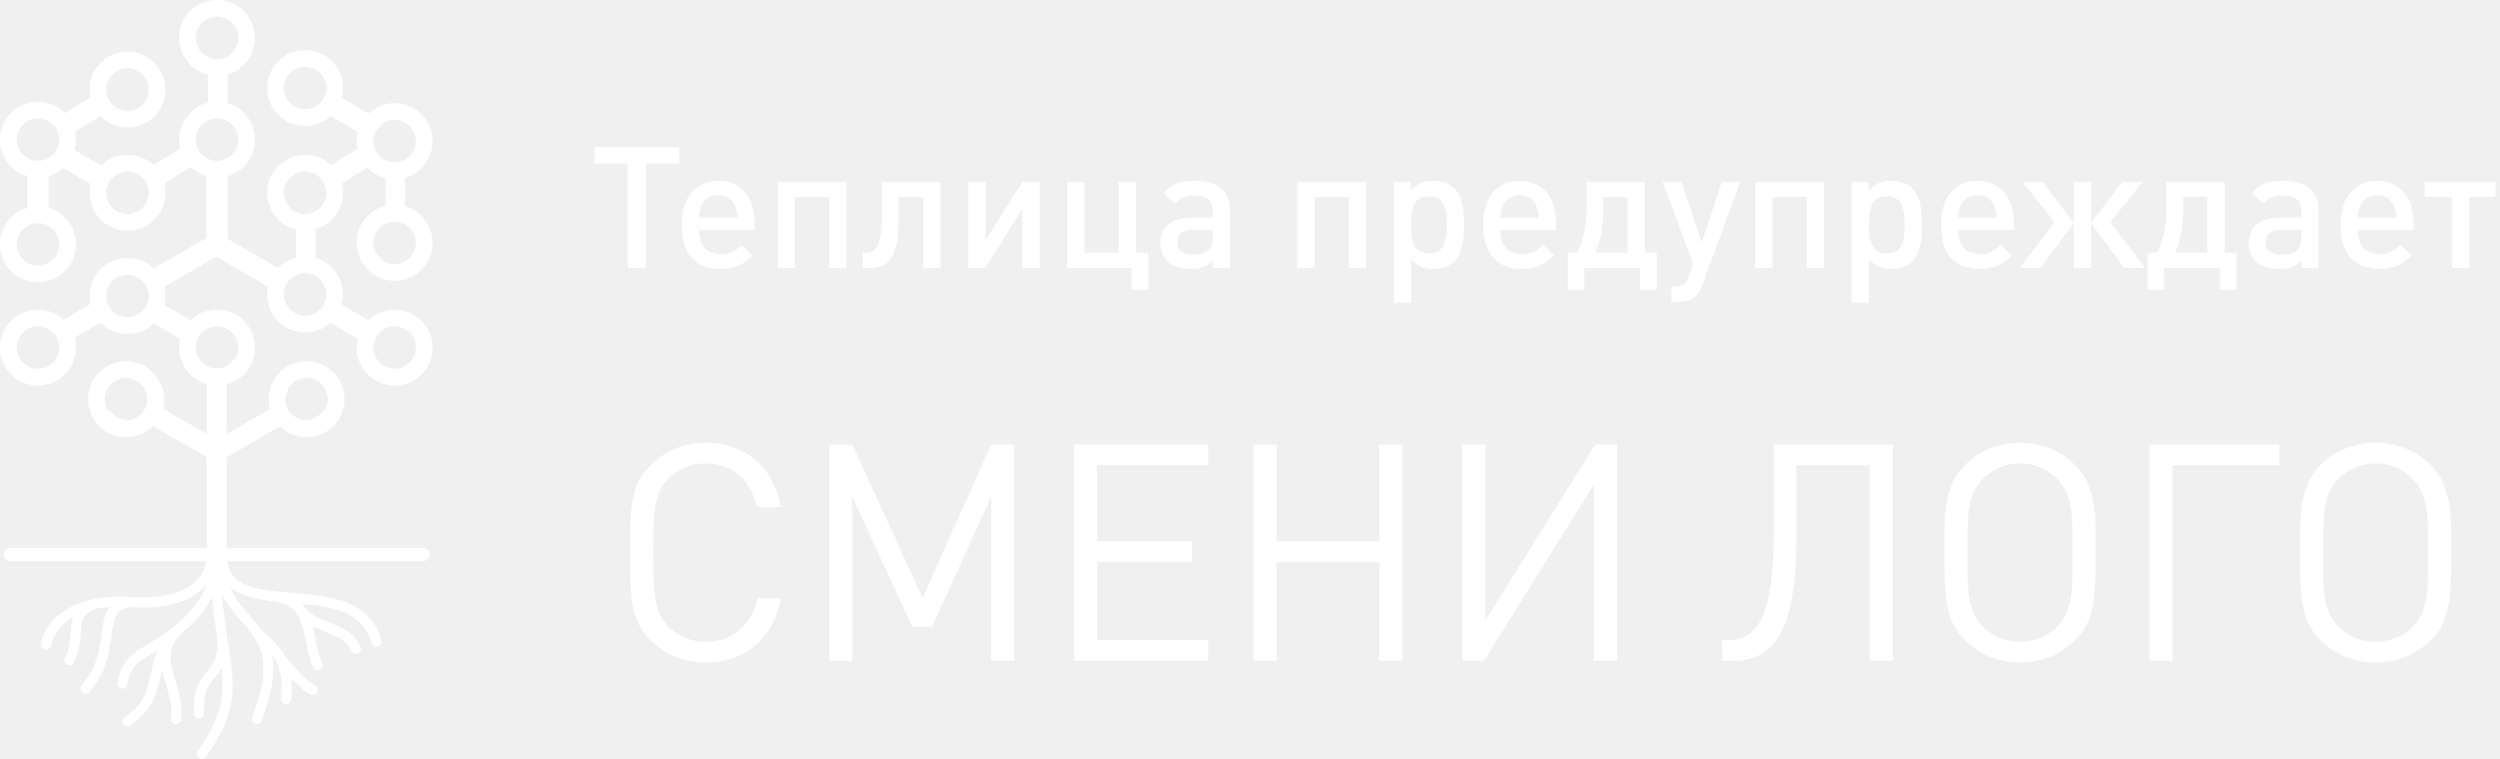
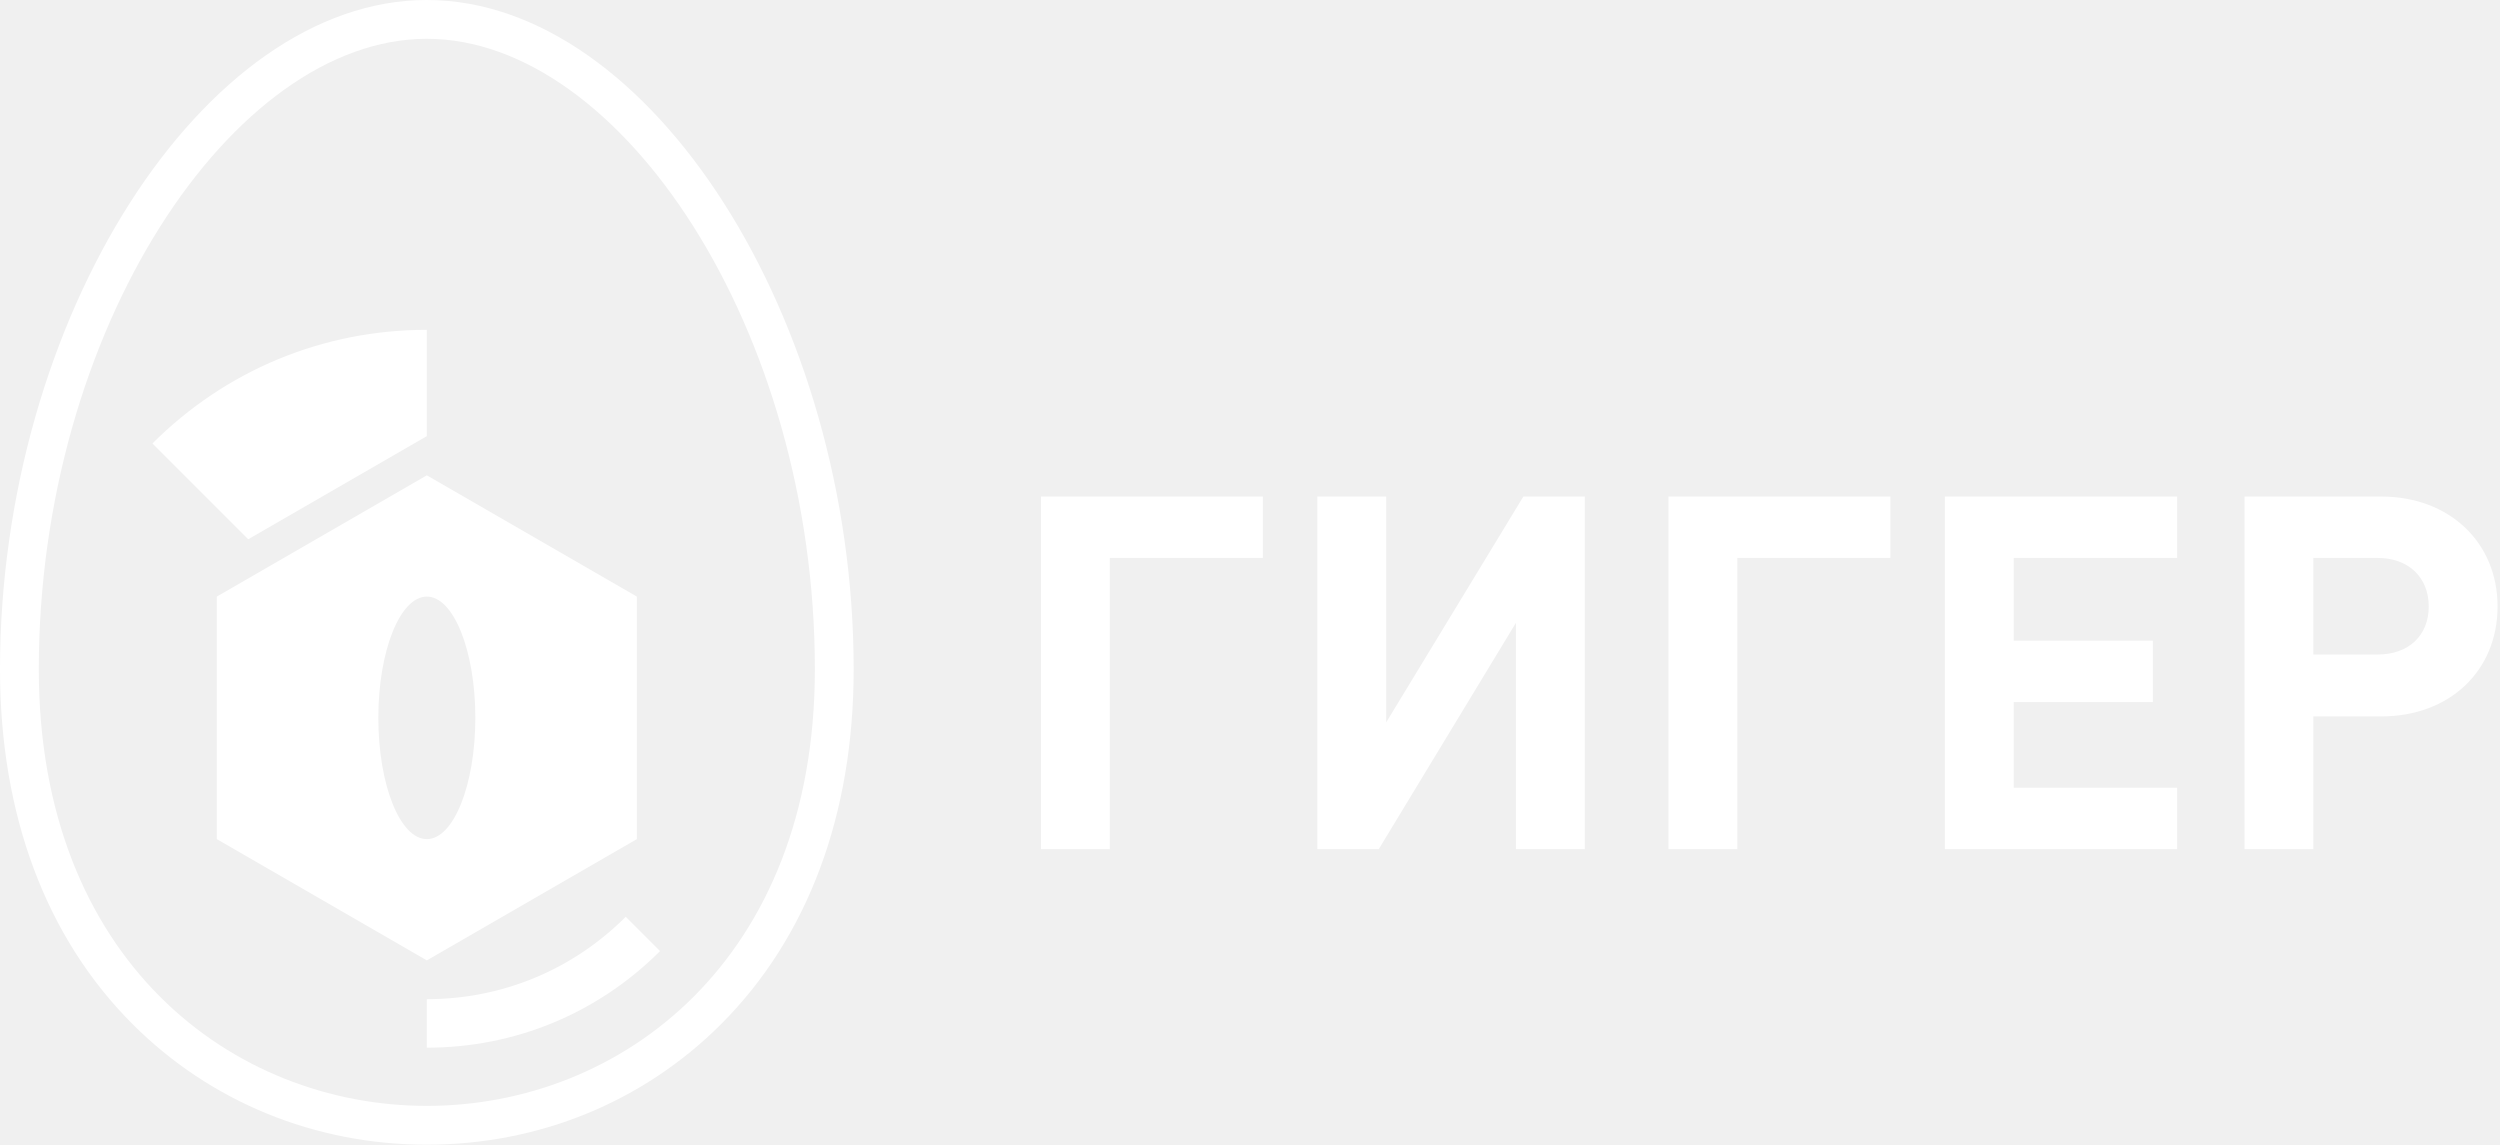
- <svg xmlns="http://www.w3.org/2000/svg" width="280px" height="85px" viewBox="0 0 280 85" version="1.1">
+ <svg xmlns="http://www.w3.org/2000/svg" width="273px" height="125px" viewBox="0 0 273 125" version="1.1">
  <defs />
  <g id="Page-1" stroke="none" stroke-width="1" fill="none" fill-rule="evenodd">
-     <g id="Artboard-1" transform="translate(-171, -151)" fill="#FFFFFF">
-       <g id="Oval-1-+-Теплица-предупреждае-+-СМЕНИ-ЛОГО" transform="translate(171, 151)">
-         <path d="M23.151,43.02 C21.367,42.516 20.06,40.876 20.06,38.93 C20.06,38.587 20.101,38.253 20.178,37.933 L17.216,36.223 C16.453,36.952 15.419,37.4 14.28,37.4 C13.099,37.4 12.031,36.918 11.261,36.141 L11.261,36.141 L8.353,37.819 C8.449,38.173 8.5,38.546 8.5,38.93 C8.5,41.277 6.597,43.18 4.25,43.18 C1.903,43.18 0,41.277 0,38.93 C0,36.583 1.903,34.68 4.25,34.68 C5.352,34.68 6.357,35.1 7.112,35.788 L10.125,34.048 C10.063,33.759 10.03,33.458 10.03,33.15 C10.03,30.803 11.933,28.9 14.28,28.9 C15.412,28.9 16.441,29.343 17.203,30.065 L23.12,26.649 L23.12,26.649 L23.12,19.721 C22.45,19.526 21.849,19.171 21.36,18.7 L18.401,20.548 C18.485,20.882 18.53,21.231 18.53,21.59 C18.53,23.937 16.627,25.84 14.28,25.84 C11.933,25.84 10.03,23.937 10.03,21.59 C10.03,21.251 10.07,20.921 10.145,20.605 L10.145,20.605 L7.063,18.826 C6.601,19.234 6.049,19.544 5.44,19.721 L5.44,19.721 L5.44,23.289 C7.208,23.804 8.5,25.436 8.5,27.37 C8.5,29.717 6.597,31.62 4.25,31.62 C1.903,31.62 0,29.717 0,27.37 C0,25.436 1.292,23.804 3.06,23.289 L3.06,19.721 C1.292,19.206 0,17.574 0,15.64 C0,13.293 1.903,11.39 4.25,11.39 C5.439,11.39 6.514,11.878 7.285,12.665 L10.118,10.895 C10.06,10.616 10.03,10.326 10.03,10.03 C10.03,7.683 11.933,5.78 14.28,5.78 C16.627,5.78 18.53,7.683 18.53,10.03 C18.53,12.377 16.627,14.28 14.28,14.28 C13.089,14.28 12.012,13.79 11.24,13 L8.411,14.768 L8.411,14.768 C8.469,15.05 8.5,15.341 8.5,15.64 C8.5,16.047 8.443,16.44 8.336,16.812 L11.323,18.537 C12.088,17.796 13.131,17.34 14.28,17.34 C15.408,17.34 16.433,17.779 17.194,18.496 L20.177,16.633 C20.1,16.314 20.06,15.982 20.06,15.64 C20.06,13.644 21.435,11.97 23.29,11.513 L23.29,8.377 C21.435,7.92 20.06,6.246 20.06,4.25 C20.06,1.903 21.963,0 24.31,0 C26.657,0 28.56,1.903 28.56,4.25 C28.56,6.184 27.268,7.816 25.5,8.331 L25.5,8.331 L25.5,11.559 C27.268,12.074 28.56,13.706 28.56,15.64 C28.56,17.574 27.268,19.206 25.5,19.721 L25.5,19.721 L25.5,26.747 L31.138,30.002 C31.681,29.449 32.373,29.045 33.15,28.853 L33.15,25.717 C31.295,25.26 29.92,23.586 29.92,21.59 C29.92,19.243 31.823,17.34 34.17,17.34 C35.297,17.34 36.321,17.778 37.082,18.494 L40.033,16.65 C39.979,16.378 39.95,16.098 39.95,15.81 C39.95,15.448 39.995,15.097 40.08,14.762 L37.032,13.002 C36.277,13.69 35.272,14.11 34.17,14.11 C31.823,14.11 29.92,12.207 29.92,9.86 C29.92,7.513 31.823,5.61 34.17,5.61 C36.517,5.61 38.42,7.513 38.42,9.86 C38.42,10.244 38.369,10.617 38.273,10.971 L41.29,12.712 L41.29,12.712 C42.051,11.998 43.074,11.56 44.2,11.56 C46.547,11.56 48.45,13.463 48.45,15.81 C48.45,17.744 47.158,19.376 45.39,19.891 L45.39,19.891 L45.39,23.119 C47.158,23.634 48.45,25.266 48.45,27.2 C48.45,29.547 46.547,31.45 44.2,31.45 C41.853,31.45 39.95,29.547 39.95,27.2 C39.95,25.204 41.325,23.53 43.18,23.073 L43.18,19.937 C42.391,19.743 41.69,19.328 41.143,18.763 L41.143,18.763 L38.291,20.545 C38.375,20.879 38.42,21.229 38.42,21.59 C38.42,23.524 37.128,25.156 35.36,25.671 L35.36,25.671 L35.36,28.899 C37.128,29.414 38.42,31.046 38.42,32.98 C38.42,33.378 38.365,33.764 38.263,34.13 L41.26,35.861 C42.024,35.129 43.059,34.68 44.2,34.68 C46.547,34.68 48.45,36.583 48.45,38.93 C48.45,41.277 46.547,43.18 44.2,43.18 C41.853,43.18 39.95,41.277 39.95,38.93 C39.95,38.583 39.992,38.245 40.07,37.922 L37.001,36.15 L37.001,36.15 C36.25,36.822 35.257,37.23 34.17,37.23 C31.823,37.23 29.92,35.327 29.92,32.98 C29.92,32.678 29.951,32.384 30.011,32.1 L24.225,28.759 L18.404,32.12 C18.486,32.449 18.53,32.795 18.53,33.15 C18.53,33.499 18.488,33.839 18.408,34.164 L18.408,34.164 L21.362,35.869 C22.126,35.133 23.165,34.68 24.31,34.68 C26.657,34.68 28.56,36.583 28.56,38.93 C28.56,40.904 27.215,42.563 25.391,43.041 L25.391,48.608 L30.234,45.809 C30.14,45.459 30.09,45.09 30.09,44.71 C30.09,42.363 31.993,40.46 34.34,40.46 C36.687,40.46 38.59,42.363 38.59,44.71 C38.59,47.057 36.687,48.96 34.34,48.96 C33.182,48.96 32.131,48.497 31.365,47.745 L25.391,51.196 L25.391,61.359 L47.363,61.359 C47.776,61.359 48.11,61.694 48.11,62.106 C48.11,62.52 47.776,62.854 47.363,62.854 L25.468,62.854 C25.854,65.687 28.543,66.067 32.737,66.41 C36.823,66.745 41.455,67.125 42.7,71.727 C42.782,72.028 42.605,72.335 42.307,72.417 C42.257,72.429 42.208,72.436 42.16,72.436 C41.913,72.436 41.687,72.272 41.62,72.021 C40.681,68.553 37.305,67.947 33.79,67.626 C33.884,67.732 33.974,67.841 34.058,67.955 C34.729,68.862 35.78,69.285 36.893,69.733 C38.287,70.292 39.727,70.873 40.38,72.465 C40.497,72.751 40.361,73.079 40.074,73.197 C40.004,73.225 39.932,73.238 39.862,73.238 C39.641,73.238 39.432,73.108 39.344,72.889 C38.87,71.737 37.761,71.29 36.475,70.774 C35.989,70.578 35.497,70.377 35.025,70.133 C35.165,70.655 35.275,71.188 35.378,71.707 C35.566,72.643 35.743,73.529 36.082,74.273 C36.211,74.555 36.088,74.887 35.806,75.016 C35.731,75.05 35.652,75.067 35.574,75.067 C35.361,75.067 35.158,74.945 35.064,74.74 C34.67,73.877 34.472,72.885 34.28,71.927 C33.821,69.633 33.425,67.652 30.682,67.349 C30.675,67.348 30.669,67.347 30.663,67.346 C28.718,67.126 26.906,66.739 25.716,65.696 C26.274,67 27.102,67.952 27.917,68.882 C28.253,69.267 28.591,69.656 28.91,70.067 C28.915,70.072 28.922,70.077 28.927,70.083 C29.261,70.517 29.651,70.884 30.064,71.276 C30.616,71.797 31.194,72.348 31.666,73.088 C31.677,73.101 31.688,73.113 31.697,73.129 C32.319,74.12 34.153,76.144 35.316,76.8 C35.585,76.951 35.681,77.293 35.529,77.563 C35.426,77.745 35.236,77.848 35.041,77.848 C34.947,77.848 34.853,77.825 34.767,77.777 C34.112,77.407 33.328,76.721 32.61,75.984 C32.678,76.675 32.678,77.458 32.58,78.379 C32.549,78.668 32.307,78.88 32.024,78.88 C32.004,78.88 31.985,78.879 31.964,78.878 C31.658,78.846 31.434,78.568 31.467,78.261 C31.74,75.69 31.236,74.328 30.466,73.323 C30.806,75.07 30.586,77.381 29.292,80.746 C29.206,80.969 28.994,81.106 28.769,81.106 C28.701,81.106 28.633,81.093 28.568,81.068 C28.279,80.956 28.135,80.632 28.246,80.343 C30.753,73.828 29.048,71.879 27.074,69.621 C26.292,68.725 25.457,67.766 24.842,66.483 C25.019,68.679 25.303,70.48 25.55,72.042 C26.292,76.742 26.739,79.581 23.055,84.766 C22.946,84.919 22.773,85 22.598,85 C22.485,85 22.373,84.968 22.274,84.897 C22.022,84.717 21.963,84.367 22.142,84.116 C24.85,80.306 25.164,77.934 24.82,74.845 C24.592,75.239 24.325,75.569 24.062,75.894 C23.362,76.76 22.701,77.578 22.84,79.877 C22.859,80.186 22.624,80.453 22.315,80.471 C22.304,80.472 22.293,80.472 22.281,80.472 C21.987,80.472 21.74,80.242 21.722,79.945 C21.556,77.212 22.425,76.138 23.191,75.19 C23.955,74.244 24.615,73.427 24.218,70.763 C24.044,69.603 23.874,68.311 23.748,66.843 C23.146,68.07 22.15,69.407 20.499,70.801 L20.499,70.801 C18.529,72.463 19.063,74.277 19.681,76.374 C20.086,77.749 20.505,79.17 20.245,80.648 C20.198,80.921 19.961,81.111 19.695,81.111 C19.662,81.111 19.629,81.109 19.597,81.103 C19.292,81.05 19.089,80.759 19.142,80.454 C19.356,79.236 18.976,77.942 18.608,76.693 C18.441,76.126 18.269,75.541 18.151,74.946 C18.101,75.165 18.054,75.384 18.006,75.607 C17.593,77.544 17.165,79.55 14.568,81.253 C14.474,81.315 14.366,81.345 14.261,81.345 C14.079,81.345 13.9,81.256 13.792,81.092 C13.623,80.832 13.696,80.485 13.954,80.316 C16.165,78.865 16.51,77.247 16.911,75.372 C17.085,74.557 17.272,73.691 17.64,72.817 C17.477,72.915 17.316,73.01 17.166,73.099 C15.525,74.07 14.62,74.604 14.257,76.669 C14.209,76.942 13.973,77.134 13.706,77.134 C13.674,77.134 13.642,77.131 13.609,77.124 C13.305,77.071 13.1,76.78 13.154,76.475 C13.607,73.902 14.861,73.16 16.596,72.133 C17.512,71.592 18.55,70.978 19.775,69.945 C19.776,69.945 19.777,69.944 19.777,69.944 C21.711,68.311 22.652,66.797 23.111,65.464 C22.962,65.647 22.805,65.824 22.63,65.988 C20.965,67.55 18.253,68.222 14.566,67.995 C12.928,68.297 12.744,69.19 12.494,71.157 C12.266,72.947 11.983,75.174 10.027,77.49 C9.917,77.622 9.759,77.689 9.6,77.689 C9.472,77.689 9.343,77.645 9.239,77.556 C9.002,77.357 8.972,77.003 9.172,76.767 C10.914,74.703 11.173,72.659 11.383,71.017 C11.528,69.876 11.671,68.776 12.318,67.981 C11.709,68.02 11.155,68.094 10.652,68.197 C9.221,68.792 9.159,69.545 9.05,70.903 C8.976,71.812 8.886,72.943 8.276,74.195 C8.18,74.394 7.981,74.51 7.773,74.51 C7.691,74.51 7.608,74.492 7.528,74.454 C7.25,74.318 7.135,73.983 7.27,73.704 C7.786,72.642 7.864,71.671 7.933,70.813 C7.981,70.214 8.031,69.629 8.22,69.087 C6.066,70.333 5.726,72.169 5.706,72.292 C5.661,72.566 5.422,72.761 5.154,72.761 C5.123,72.761 5.092,72.758 5.061,72.753 C4.756,72.702 4.55,72.414 4.601,72.108 C4.876,70.461 6.397,68.02 10.244,67.154 C10.25,67.151 10.254,67.148 10.26,67.146 C10.327,67.118 10.394,67.106 10.462,67.105 C11.616,66.869 12.972,66.77 14.56,66.872 C17.919,67.092 20.443,66.504 21.864,65.171 C22.656,64.429 22.987,63.583 23.11,62.854 L1.178,62.854 C0.765,62.854 0.431,62.52 0.431,62.106 C0.431,61.694 0.765,61.359 1.178,61.359 L23.151,61.359 L23.151,51.196 L17.161,47.734 C16.692,48.192 16.114,48.541 15.471,48.737 C15.044,48.882 14.586,48.96 14.11,48.96 C11.763,48.96 9.86,47.057 9.86,44.71 C9.86,42.363 11.763,40.46 14.11,40.46 C15.765,40.46 17.199,41.406 17.901,42.787 C18.224,43.377 18.411,44.052 18.411,44.771 C18.411,45.124 18.363,45.464 18.28,45.79 L23.151,48.606 L23.151,43.02 Z M36.354,45.978 C36.586,45.611 36.72,45.176 36.72,44.71 C36.72,43.396 35.654,42.33 34.34,42.33 C33.427,42.33 32.635,42.844 32.235,43.598 L32.301,43.636 C32.108,43.97 31.996,44.357 31.996,44.771 C31.996,45.186 32.109,45.574 32.303,45.91 C32.698,46.59 33.43,47.048 34.271,47.048 C35.11,47.048 35.843,46.59 36.237,45.91 L36.354,45.978 Z M14.845,46.974 C15.8,46.665 16.49,45.768 16.49,44.71 C16.49,43.396 15.424,42.33 14.11,42.33 C12.796,42.33 11.73,43.396 11.73,44.71 C11.73,45.194 11.874,45.644 12.122,46.019 L12.306,45.912 C12.7,46.591 13.431,47.048 14.27,47.048 C14.469,47.048 14.661,47.022 14.845,46.974 Z M26.331,40.187 C26.559,39.822 26.69,39.391 26.69,38.93 C26.69,37.616 25.624,36.55 24.31,36.55 C22.996,36.55 21.93,37.616 21.93,38.93 C21.93,39.377 22.053,39.796 22.268,40.153 L22.303,40.133 C22.696,40.813 23.43,41.272 24.27,41.272 C25.113,41.272 25.845,40.813 26.238,40.133 L26.331,40.187 Z M4.25,18.02 C5.564,18.02 6.63,16.954 6.63,15.64 C6.63,14.326 5.564,13.26 4.25,13.26 C2.936,13.26 1.87,14.326 1.87,15.64 C1.87,16.954 2.936,18.02 4.25,18.02 Z M4.25,29.75 C5.564,29.75 6.63,28.684 6.63,27.37 C6.63,26.056 5.564,24.99 4.25,24.99 C2.936,24.99 1.87,26.056 1.87,27.37 C1.87,28.684 2.936,29.75 4.25,29.75 Z M14.28,12.41 C15.594,12.41 16.66,11.344 16.66,10.03 C16.66,8.716 15.594,7.65 14.28,7.65 C12.966,7.65 11.9,8.716 11.9,10.03 C11.9,11.344 12.966,12.41 14.28,12.41 Z M24.31,6.63 C25.624,6.63 26.69,5.564 26.69,4.25 C26.69,2.936 25.624,1.87 24.31,1.87 C22.996,1.87 21.93,2.936 21.93,4.25 C21.93,5.564 22.996,6.63 24.31,6.63 Z M24.31,18.02 C25.624,18.02 26.69,16.954 26.69,15.64 C26.69,14.326 25.624,13.26 24.31,13.26 C22.996,13.26 21.93,14.326 21.93,15.64 C21.93,16.954 22.996,18.02 24.31,18.02 Z M14.28,23.97 C15.594,23.97 16.66,22.904 16.66,21.59 C16.66,20.276 15.594,19.21 14.28,19.21 C12.966,19.21 11.9,20.276 11.9,21.59 C11.9,22.904 12.966,23.97 14.28,23.97 Z M34.17,12.24 C35.484,12.24 36.55,11.174 36.55,9.86 C36.55,8.546 35.484,7.48 34.17,7.48 C32.856,7.48 31.79,8.546 31.79,9.86 C31.79,11.174 32.856,12.24 34.17,12.24 Z M44.2,18.19 C45.514,18.19 46.58,17.124 46.58,15.81 C46.58,14.496 45.514,13.43 44.2,13.43 C42.886,13.43 41.82,14.496 41.82,15.81 C41.82,17.124 42.886,18.19 44.2,18.19 Z M44.2,29.58 C45.514,29.58 46.58,28.514 46.58,27.2 C46.58,25.886 45.514,24.82 44.2,24.82 C42.886,24.82 41.82,25.886 41.82,27.2 C41.82,28.514 42.886,29.58 44.2,29.58 Z M34.17,23.97 C35.484,23.97 36.55,22.904 36.55,21.59 C36.55,20.276 35.484,19.21 34.17,19.21 C32.856,19.21 31.79,20.276 31.79,21.59 C31.79,22.904 32.856,23.97 34.17,23.97 Z M34.17,35.36 C35.484,35.36 36.55,34.294 36.55,32.98 C36.55,31.666 35.484,30.6 34.17,30.6 C32.856,30.6 31.79,31.666 31.79,32.98 C31.79,34.294 32.856,35.36 34.17,35.36 Z M44.2,41.31 C45.514,41.31 46.58,40.244 46.58,38.93 C46.58,37.616 45.514,36.55 44.2,36.55 C42.886,36.55 41.82,37.616 41.82,38.93 C41.82,40.244 42.886,41.31 44.2,41.31 Z M14.28,35.53 C15.594,35.53 16.66,34.464 16.66,33.15 C16.66,31.836 15.594,30.77 14.28,30.77 C12.966,30.77 11.9,31.836 11.9,33.15 C11.9,34.464 12.966,35.53 14.28,35.53 Z M4.25,41.31 C5.564,41.31 6.63,40.244 6.63,38.93 C6.63,37.616 5.564,36.55 4.25,36.55 C2.936,36.55 1.87,37.616 1.87,38.93 C1.87,40.244 2.936,41.31 4.25,41.31 Z" id="Oval-1" />
-         <g id="Теплица-предупреждае-+-СМЕНИ-ЛОГО" transform="translate(66, 16)">
-           <path d="M10.07,2.315 L10.07,0.472 L0.57,0.472 L0.57,2.315 L4.294,2.315 L4.294,14 L6.346,14 L6.346,2.315 L10.07,2.315 Z M18.506,9.763 L18.506,8.889 C18.506,6.058 16.929,4.253 14.44,4.253 C11.913,4.253 10.355,6.115 10.355,9.136 C10.355,12.404 11.837,14.114 14.725,14.114 C16.264,14.114 17.195,13.677 18.278,12.613 L17.062,11.454 C16.378,12.119 15.77,12.461 14.801,12.461 C12.996,12.461 12.312,11.378 12.274,9.763 L18.506,9.763 Z M16.606,8.395 L12.274,8.395 C12.312,7.065 12.882,5.868 14.44,5.868 C16.017,5.868 16.511,7.084 16.606,8.395 L16.606,8.395 Z M28.804,14 L28.804,4.367 L21.09,4.367 L21.09,14 L23.028,14 L23.028,6.058 L26.866,6.058 L26.866,14 L28.804,14 Z M39.349,14 L39.349,4.367 L32.756,4.367 L32.756,8.376 C32.756,12.1 31.768,12.29 30.932,12.29 L30.628,12.29 L30.628,14 L31.54,14 C33.421,14 34.618,12.936 34.618,8.851 L34.618,6.058 L37.411,6.058 L37.411,14 L39.349,14 Z M50.445,14 L50.445,4.367 L48.507,4.367 L44.384,10.903 L44.384,4.367 L42.446,4.367 L42.446,14 L44.384,14 L48.507,7.369 L48.507,14 L50.445,14 Z M62.605,16.47 L62.605,12.309 L61.237,12.309 L61.237,4.367 L59.299,4.367 L59.299,12.309 L55.461,12.309 L55.461,4.367 L53.523,4.367 L53.523,14 L60.743,14 L60.743,16.47 L62.605,16.47 Z M71.763,14 L71.763,7.559 C71.763,5.374 70.414,4.253 67.735,4.253 C66.823,4.253 66.139,4.367 65.588,4.633 C65.113,4.842 64.866,5.07 64.334,5.64 L65.607,6.837 C65.892,6.476 66.101,6.286 66.386,6.153 C66.728,5.982 67.127,5.906 67.678,5.906 C69.198,5.906 69.844,6.438 69.844,7.692 L69.844,8.395 L67.26,8.395 C65.208,8.395 63.954,9.44 63.954,11.188 C63.954,13.05 65.151,14.095 67.298,14.095 C68.438,14.095 69.065,13.924 69.863,13.126 L69.863,14 L71.763,14 Z M69.844,10.523 C69.844,11.929 69.236,12.499 67.735,12.499 C66.424,12.499 65.835,12.062 65.835,11.131 C65.835,10.219 66.424,9.763 67.564,9.763 L69.844,9.763 L69.844,10.523 Z M87.02,14 L87.02,4.367 L79.306,4.367 L79.306,14 L81.244,14 L81.244,6.058 L85.082,6.058 L85.082,14 L87.02,14 Z M97.964,9.212 C97.964,8.072 97.907,7.426 97.755,6.742 C97.375,5.07 96.197,4.253 94.487,4.253 C93.328,4.253 92.777,4.576 91.998,5.374 L91.998,4.367 L90.098,4.367 L90.098,17.895 L92.036,17.895 L92.036,13.012 C92.758,13.81 93.404,14.114 94.506,14.114 C95.494,14.114 96.33,13.81 96.9,13.24 C97.66,12.48 97.964,11.302 97.964,9.212 L97.964,9.212 Z M96.045,9.174 C96.045,11.473 95.475,12.385 94.05,12.385 C92.625,12.385 92.036,11.473 92.036,9.25 C92.036,8.148 92.15,7.426 92.397,6.913 C92.701,6.286 93.233,5.982 94.031,5.982 C95.475,5.982 96.045,6.875 96.045,9.174 L96.045,9.174 Z M108.262,9.763 L108.262,8.889 C108.262,6.058 106.685,4.253 104.196,4.253 C101.669,4.253 100.111,6.115 100.111,9.136 C100.111,12.404 101.593,14.114 104.481,14.114 C106.02,14.114 106.951,13.677 108.034,12.613 L106.818,11.454 C106.134,12.119 105.526,12.461 104.557,12.461 C102.752,12.461 102.068,11.378 102.03,9.763 L108.262,9.763 Z M106.362,8.395 L102.03,8.395 C102.068,7.065 102.638,5.868 104.196,5.868 C105.773,5.868 106.267,7.084 106.362,8.395 L106.362,8.395 Z M113.563,6.058 L116.28,6.058 L116.28,12.309 L112.651,12.309 C113.202,11.131 113.563,9.82 113.563,7.597 L113.563,6.058 Z M111.72,4.367 L111.72,6.818 C111.72,9.782 111.226,11.093 110.618,12.309 L109.592,12.309 L109.592,16.47 L111.435,16.47 L111.435,14 L117.686,14 L117.686,16.47 L119.548,16.47 L119.548,12.309 L118.218,12.309 L118.218,4.367 L111.72,4.367 Z M128.915,4.367 L126.844,4.367 L124.602,11.169 L122.303,4.367 L120.232,4.367 L123.614,13.544 L123.082,15.064 C122.797,15.881 122.493,16.071 121.695,16.071 L121.201,16.071 L121.201,17.819 L121.98,17.819 C123.367,17.819 124.184,17.23 124.659,15.919 L128.915,4.367 Z M138.301,14 L138.301,4.367 L130.587,4.367 L130.587,14 L132.525,14 L132.525,6.058 L136.363,6.058 L136.363,14 L138.301,14 Z M149.245,9.212 C149.245,8.072 149.188,7.426 149.036,6.742 C148.656,5.07 147.478,4.253 145.768,4.253 C144.609,4.253 144.058,4.576 143.279,5.374 L143.279,4.367 L141.379,4.367 L141.379,17.895 L143.317,17.895 L143.317,13.012 C144.039,13.81 144.685,14.114 145.787,14.114 C146.775,14.114 147.611,13.81 148.181,13.24 C148.941,12.48 149.245,11.302 149.245,9.212 L149.245,9.212 Z M147.326,9.174 C147.326,11.473 146.756,12.385 145.331,12.385 C143.906,12.385 143.317,11.473 143.317,9.25 C143.317,8.148 143.431,7.426 143.678,6.913 C143.982,6.286 144.514,5.982 145.312,5.982 C146.756,5.982 147.326,6.875 147.326,9.174 L147.326,9.174 Z M159.543,9.763 L159.543,8.889 C159.543,6.058 157.966,4.253 155.477,4.253 C152.95,4.253 151.392,6.115 151.392,9.136 C151.392,12.404 152.874,14.114 155.762,14.114 C157.301,14.114 158.232,13.677 159.315,12.613 L158.099,11.454 C157.415,12.119 156.807,12.461 155.838,12.461 C154.033,12.461 153.349,11.378 153.311,9.763 L159.543,9.763 Z M157.643,8.395 L153.311,8.395 C153.349,7.065 153.919,5.868 155.477,5.868 C157.054,5.868 157.548,7.084 157.643,8.395 L157.643,8.395 Z M162.545,14 L166.25,9.003 L166.25,14 L168.207,14 L168.207,9.003 L171.912,14 L174.249,14 L170.354,8.889 L173.964,4.367 L171.703,4.367 L168.207,8.965 L168.207,4.367 L166.25,4.367 L166.25,8.965 L162.773,4.367 L160.512,4.367 L164.122,8.889 L160.208,14 L162.545,14 Z M178.505,6.058 L181.222,6.058 L181.222,12.309 L177.593,12.309 C178.144,11.131 178.505,9.82 178.505,7.597 L178.505,6.058 Z M176.662,4.367 L176.662,6.818 C176.662,9.782 176.168,11.093 175.56,12.309 L174.534,12.309 L174.534,16.47 L176.377,16.47 L176.377,14 L182.628,14 L182.628,16.47 L184.49,16.47 L184.49,12.309 L183.16,12.309 L183.16,4.367 L176.662,4.367 Z M193.667,14 L193.667,7.559 C193.667,5.374 192.318,4.253 189.639,4.253 C188.727,4.253 188.043,4.367 187.492,4.633 C187.017,4.842 186.77,5.07 186.238,5.64 L187.511,6.837 C187.796,6.476 188.005,6.286 188.29,6.153 C188.632,5.982 189.031,5.906 189.582,5.906 C191.102,5.906 191.748,6.438 191.748,7.692 L191.748,8.395 L189.164,8.395 C187.112,8.395 185.858,9.44 185.858,11.188 C185.858,13.05 187.055,14.095 189.202,14.095 C190.342,14.095 190.969,13.924 191.767,13.126 L191.767,14 L193.667,14 Z M191.748,10.523 C191.748,11.929 191.14,12.499 189.639,12.499 C188.328,12.499 187.739,12.062 187.739,11.131 C187.739,10.219 188.328,9.763 189.468,9.763 L191.748,9.763 L191.748,10.523 Z M204.307,9.763 L204.307,8.889 C204.307,6.058 202.73,4.253 200.241,4.253 C197.714,4.253 196.156,6.115 196.156,9.136 C196.156,12.404 197.638,14.114 200.526,14.114 C202.065,14.114 202.996,13.677 204.079,12.613 L202.863,11.454 C202.179,12.119 201.571,12.461 200.602,12.461 C198.797,12.461 198.113,11.378 198.075,9.763 L204.307,9.763 Z M202.407,8.395 L198.075,8.395 C198.113,7.065 198.683,5.868 200.241,5.868 C201.818,5.868 202.312,7.084 202.407,8.395 L202.407,8.395 Z M213.503,6.058 L213.503,4.367 L205.561,4.367 L205.561,6.058 L208.62,6.058 L208.62,14 L210.558,14 L210.558,6.058 L213.503,6.058 Z" id="Теплица-предупреждае" />
-           <path d="M21.448,50.996 L18.864,50.996 C18.218,53.954 16.076,55.892 13.05,55.892 C11.452,55.892 9.922,55.28 8.868,54.192 C7.338,52.628 7.168,50.962 7.168,45.896 C7.168,40.83 7.338,39.164 8.868,37.6 C9.922,36.512 11.452,35.9 13.05,35.9 C16.076,35.9 18.15,37.838 18.796,40.796 L21.448,40.796 C20.632,36.24 17.402,33.588 13.05,33.588 C10.67,33.588 8.494,34.472 6.862,36.104 C4.584,38.382 4.584,40.762 4.584,45.896 C4.584,51.03 4.584,53.41 6.862,55.688 C8.494,57.32 10.67,58.204 13.05,58.204 C17.368,58.204 20.666,55.552 21.448,50.996 L21.448,50.996 Z M47.6,58 L47.6,33.792 L45.016,33.792 L37.332,50.962 L29.444,33.792 L26.86,33.792 L26.86,58 L29.444,58 L29.444,39.606 L36.176,54.192 L38.386,54.192 L45.016,39.606 L45.016,58 L47.6,58 Z M69.332,58 L69.332,55.688 L56.888,55.688 L56.888,46.95 L67.496,46.95 L67.496,44.638 L56.888,44.638 L56.888,36.104 L69.332,36.104 L69.332,33.792 L54.304,33.792 L54.304,58 L69.332,58 Z M91.064,58 L91.064,33.792 L88.48,33.792 L88.48,44.638 L76.988,44.638 L76.988,33.792 L74.404,33.792 L74.404,58 L76.988,58 L76.988,46.95 L88.48,46.95 L88.48,58 L91.064,58 Z M115.108,58 L115.108,33.792 L112.66,33.792 L100.352,53.512 L100.352,33.792 L97.768,33.792 L97.768,58 L100.216,58 L112.524,38.246 L112.524,58 L115.108,58 Z M145.992,58 L145.992,33.792 L132.664,33.792 L132.664,43.618 C132.664,53.682 130.522,55.688 127.53,55.688 L126.884,55.688 L126.884,58 L128.108,58 C132.732,58 135.18,54.6 135.18,44.4 L135.18,36.104 L143.408,36.104 L143.408,58 L145.992,58 Z M168.71,44.23 C168.71,41.272 168.54,38.212 166.432,36.104 C164.8,34.472 162.624,33.588 160.244,33.588 C157.864,33.588 155.688,34.472 154.056,36.104 C151.982,38.178 151.778,41.136 151.778,44.026 L151.778,45.896 C151.778,50.724 151.846,53.478 154.056,55.688 C155.688,57.32 157.83,58.204 160.244,58.204 C162.658,58.204 164.8,57.32 166.432,55.688 C168.642,53.478 168.71,50.724 168.71,45.896 L168.71,44.23 Z M166.126,47.086 C166.126,49.874 166.092,52.492 164.426,54.158 C163.304,55.28 161.842,55.892 160.244,55.892 C158.646,55.892 157.184,55.28 156.062,54.158 C154.498,52.594 154.362,50.214 154.362,47.596 L154.362,45.182 C154.362,41.85 154.362,39.334 156.062,37.634 C157.184,36.512 158.68,35.9 160.244,35.9 C161.808,35.9 163.304,36.512 164.426,37.634 C166.024,39.232 166.126,41.748 166.126,44.604 L166.126,47.086 Z M189.286,36.104 L189.286,33.792 L174.734,33.792 L174.734,58 L177.318,58 L177.318,36.104 L189.286,36.104 Z M208.536,44.23 C208.536,41.272 208.366,38.212 206.258,36.104 C204.626,34.472 202.45,33.588 200.07,33.588 C197.69,33.588 195.514,34.472 193.882,36.104 C191.808,38.178 191.604,41.136 191.604,44.026 L191.604,45.896 C191.604,50.724 191.672,53.478 193.882,55.688 C195.514,57.32 197.656,58.204 200.07,58.204 C202.484,58.204 204.626,57.32 206.258,55.688 C208.468,53.478 208.536,50.724 208.536,45.896 L208.536,44.23 Z M205.952,47.086 C205.952,49.874 205.918,52.492 204.252,54.158 C203.13,55.28 201.668,55.892 200.07,55.892 C198.472,55.892 197.01,55.28 195.888,54.158 C194.324,52.594 194.188,50.214 194.188,47.596 L194.188,45.182 C194.188,41.85 194.188,39.334 195.888,37.634 C197.01,36.512 198.506,35.9 200.07,35.9 C201.634,35.9 203.13,36.512 204.252,37.634 C205.85,39.232 205.952,41.748 205.952,44.604 L205.952,47.086 Z" id="СМЕНИ-ЛОГО" />
-         </g>
-       </g>
+     <g id="Group" fill="#FFFFFF">
+       <path d="M121.193,60.927 L121.193,92.727 L113.676,92.727 L113.676,54.221 L137.905,54.221 L137.905,60.927 L121.193,60.927 L121.193,60.927 Z" id="Fill-8" />
+       <path d="M165.541,92.727 L165.541,68.012 L150.561,92.727 L143.855,92.727 L143.855,54.221 L151.372,54.221 L151.372,78.882 L166.352,54.221 L173.059,54.221 L173.059,92.727 L165.541,92.727 L165.541,92.727 Z" id="Fill-10" />
+       <path d="M189.718,60.927 L189.718,92.727 L182.2,92.727 L182.2,54.221 L206.429,54.221 L206.429,60.927 L189.718,60.927 L189.718,60.927 Z" id="Fill-12" />
+       <path d="M212.379,92.727 L212.379,54.221 L237.743,54.221 L237.743,60.927 L219.897,60.927 L219.897,69.959 L235.092,69.959 L235.092,76.665 L219.897,76.665 L219.897,86.021 L237.743,86.021 L237.743,92.727 L212.379,92.727 L212.379,92.727 Z" id="Fill-14" />
+       <path d="M259.647,71.473 C263,71.473 265.218,69.418 265.218,66.227 C265.218,63.036 263,60.927 259.647,60.927 L252.616,60.927 L252.616,71.473 L259.647,71.473 L259.647,71.473 Z M260.026,54.221 C267.435,54.221 272.734,59.197 272.734,66.227 C272.734,73.258 267.489,78.233 260.026,78.233 L252.616,78.233 L252.616,92.727 L245.1,92.727 L245.1,54.221 L260.026,54.221 L260.026,54.221 Z" id="Fill-16" />
+       <path d="M46.61,0 C22.216,0 0,34.839 0,73.093 C0,88.968 5.008,102.367 14.483,111.841 C22.968,120.326 34.377,125 46.61,125 C58.843,125 70.252,120.326 78.737,111.841 C88.212,102.367 93.22,88.968 93.22,73.093 C93.22,34.839 71.004,0 46.61,0 L46.61,0 Z M46.61,120.763 C25.424,120.763 4.237,104.873 4.237,73.093 C4.237,36.017 25.424,4.237 46.61,4.237 C67.797,4.237 88.983,36.017 88.983,73.093 C88.983,104.873 67.797,120.763 46.61,120.763 L46.61,120.763 Z" id="Shape" />
+       <path d="M44.756,48.695 L46.61,47.625 L46.61,36.017 C35.292,36.017 24.653,40.424 16.648,48.426 L27.106,58.886 L44.756,48.695 L44.756,48.695 Z" id="Shape" />
+       <path d="M69.544,91.631 L69.544,65.148 L46.61,51.907 L23.676,65.148 L23.676,91.631 L46.61,104.873 L69.544,91.631 L69.544,91.631 Z M41.314,78.39 C41.314,71.076 43.684,65.148 46.61,65.148 C49.536,65.148 51.907,71.076 51.907,78.39 C51.907,85.703 49.536,91.631 46.61,91.631 C43.684,91.631 41.314,85.703 41.314,78.39 L41.314,78.39 Z" id="Shape" />
+       <path d="M46.61,109.11 L46.61,114.407 C56.231,114.407 65.275,110.659 72.078,103.858 L68.333,100.112 C62.53,105.915 54.816,109.11 46.61,109.11 L46.61,109.11 Z" id="Shape" />
    </g>
  </g>
</svg>
